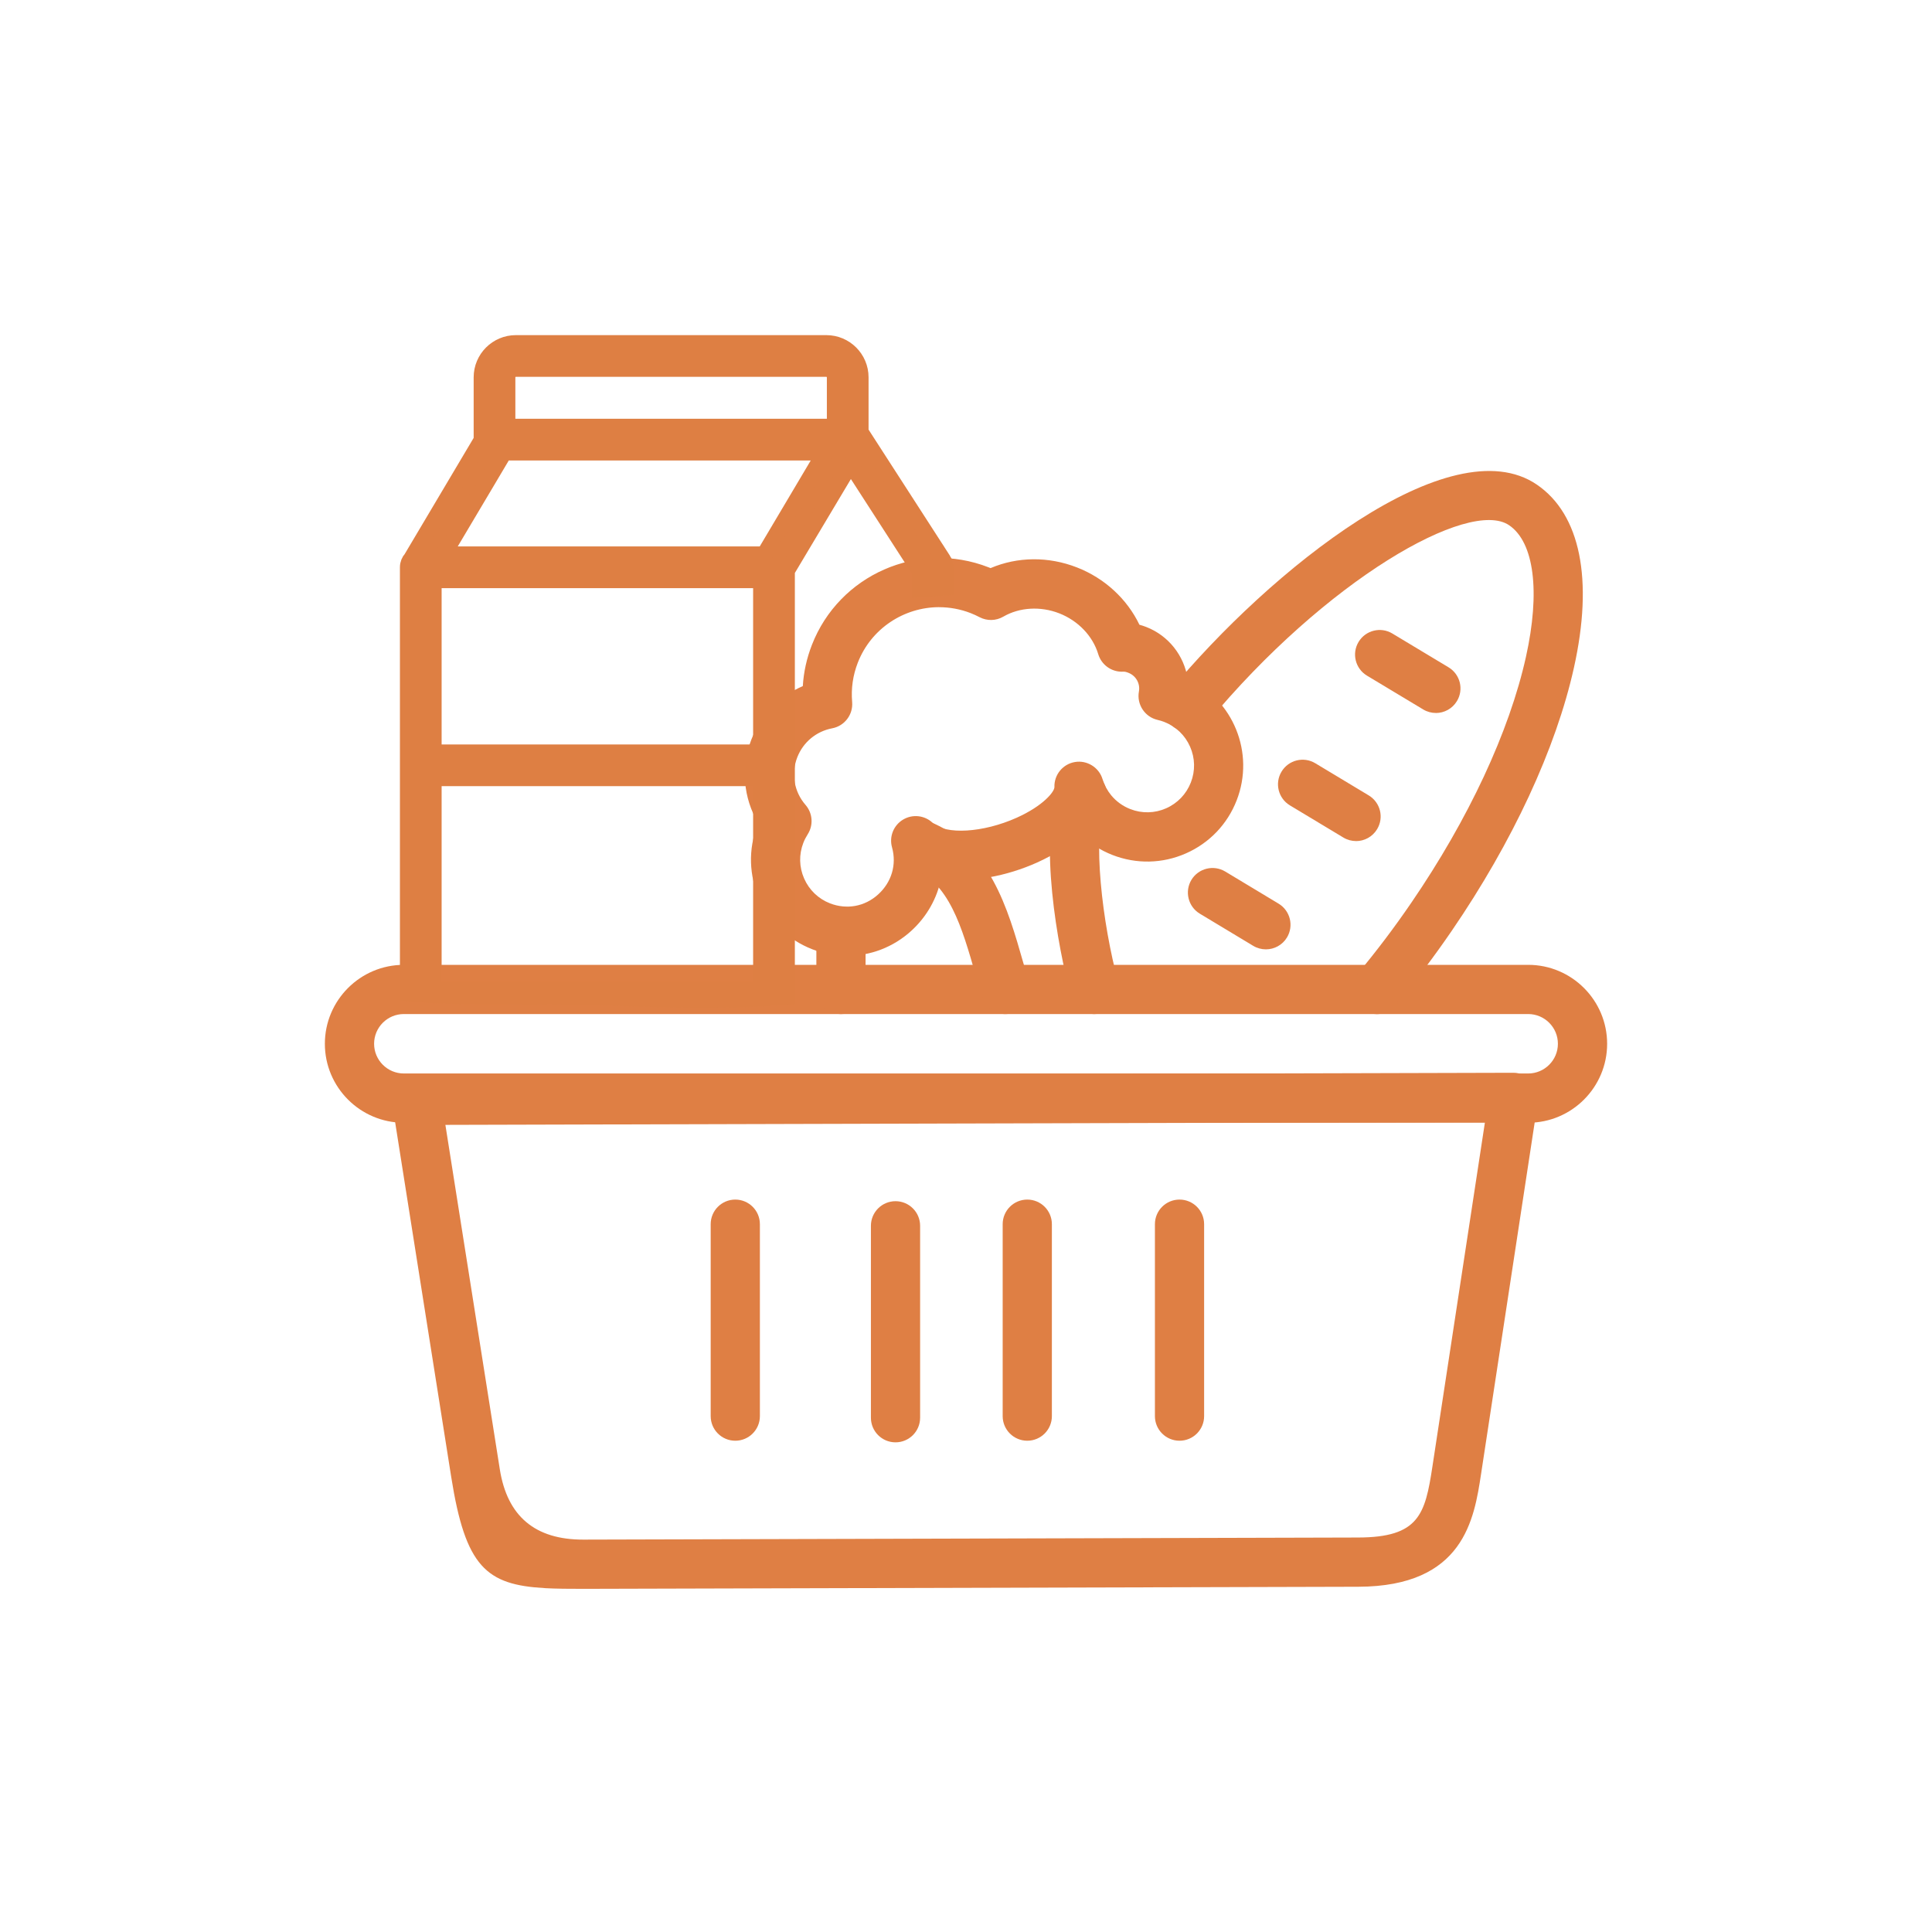
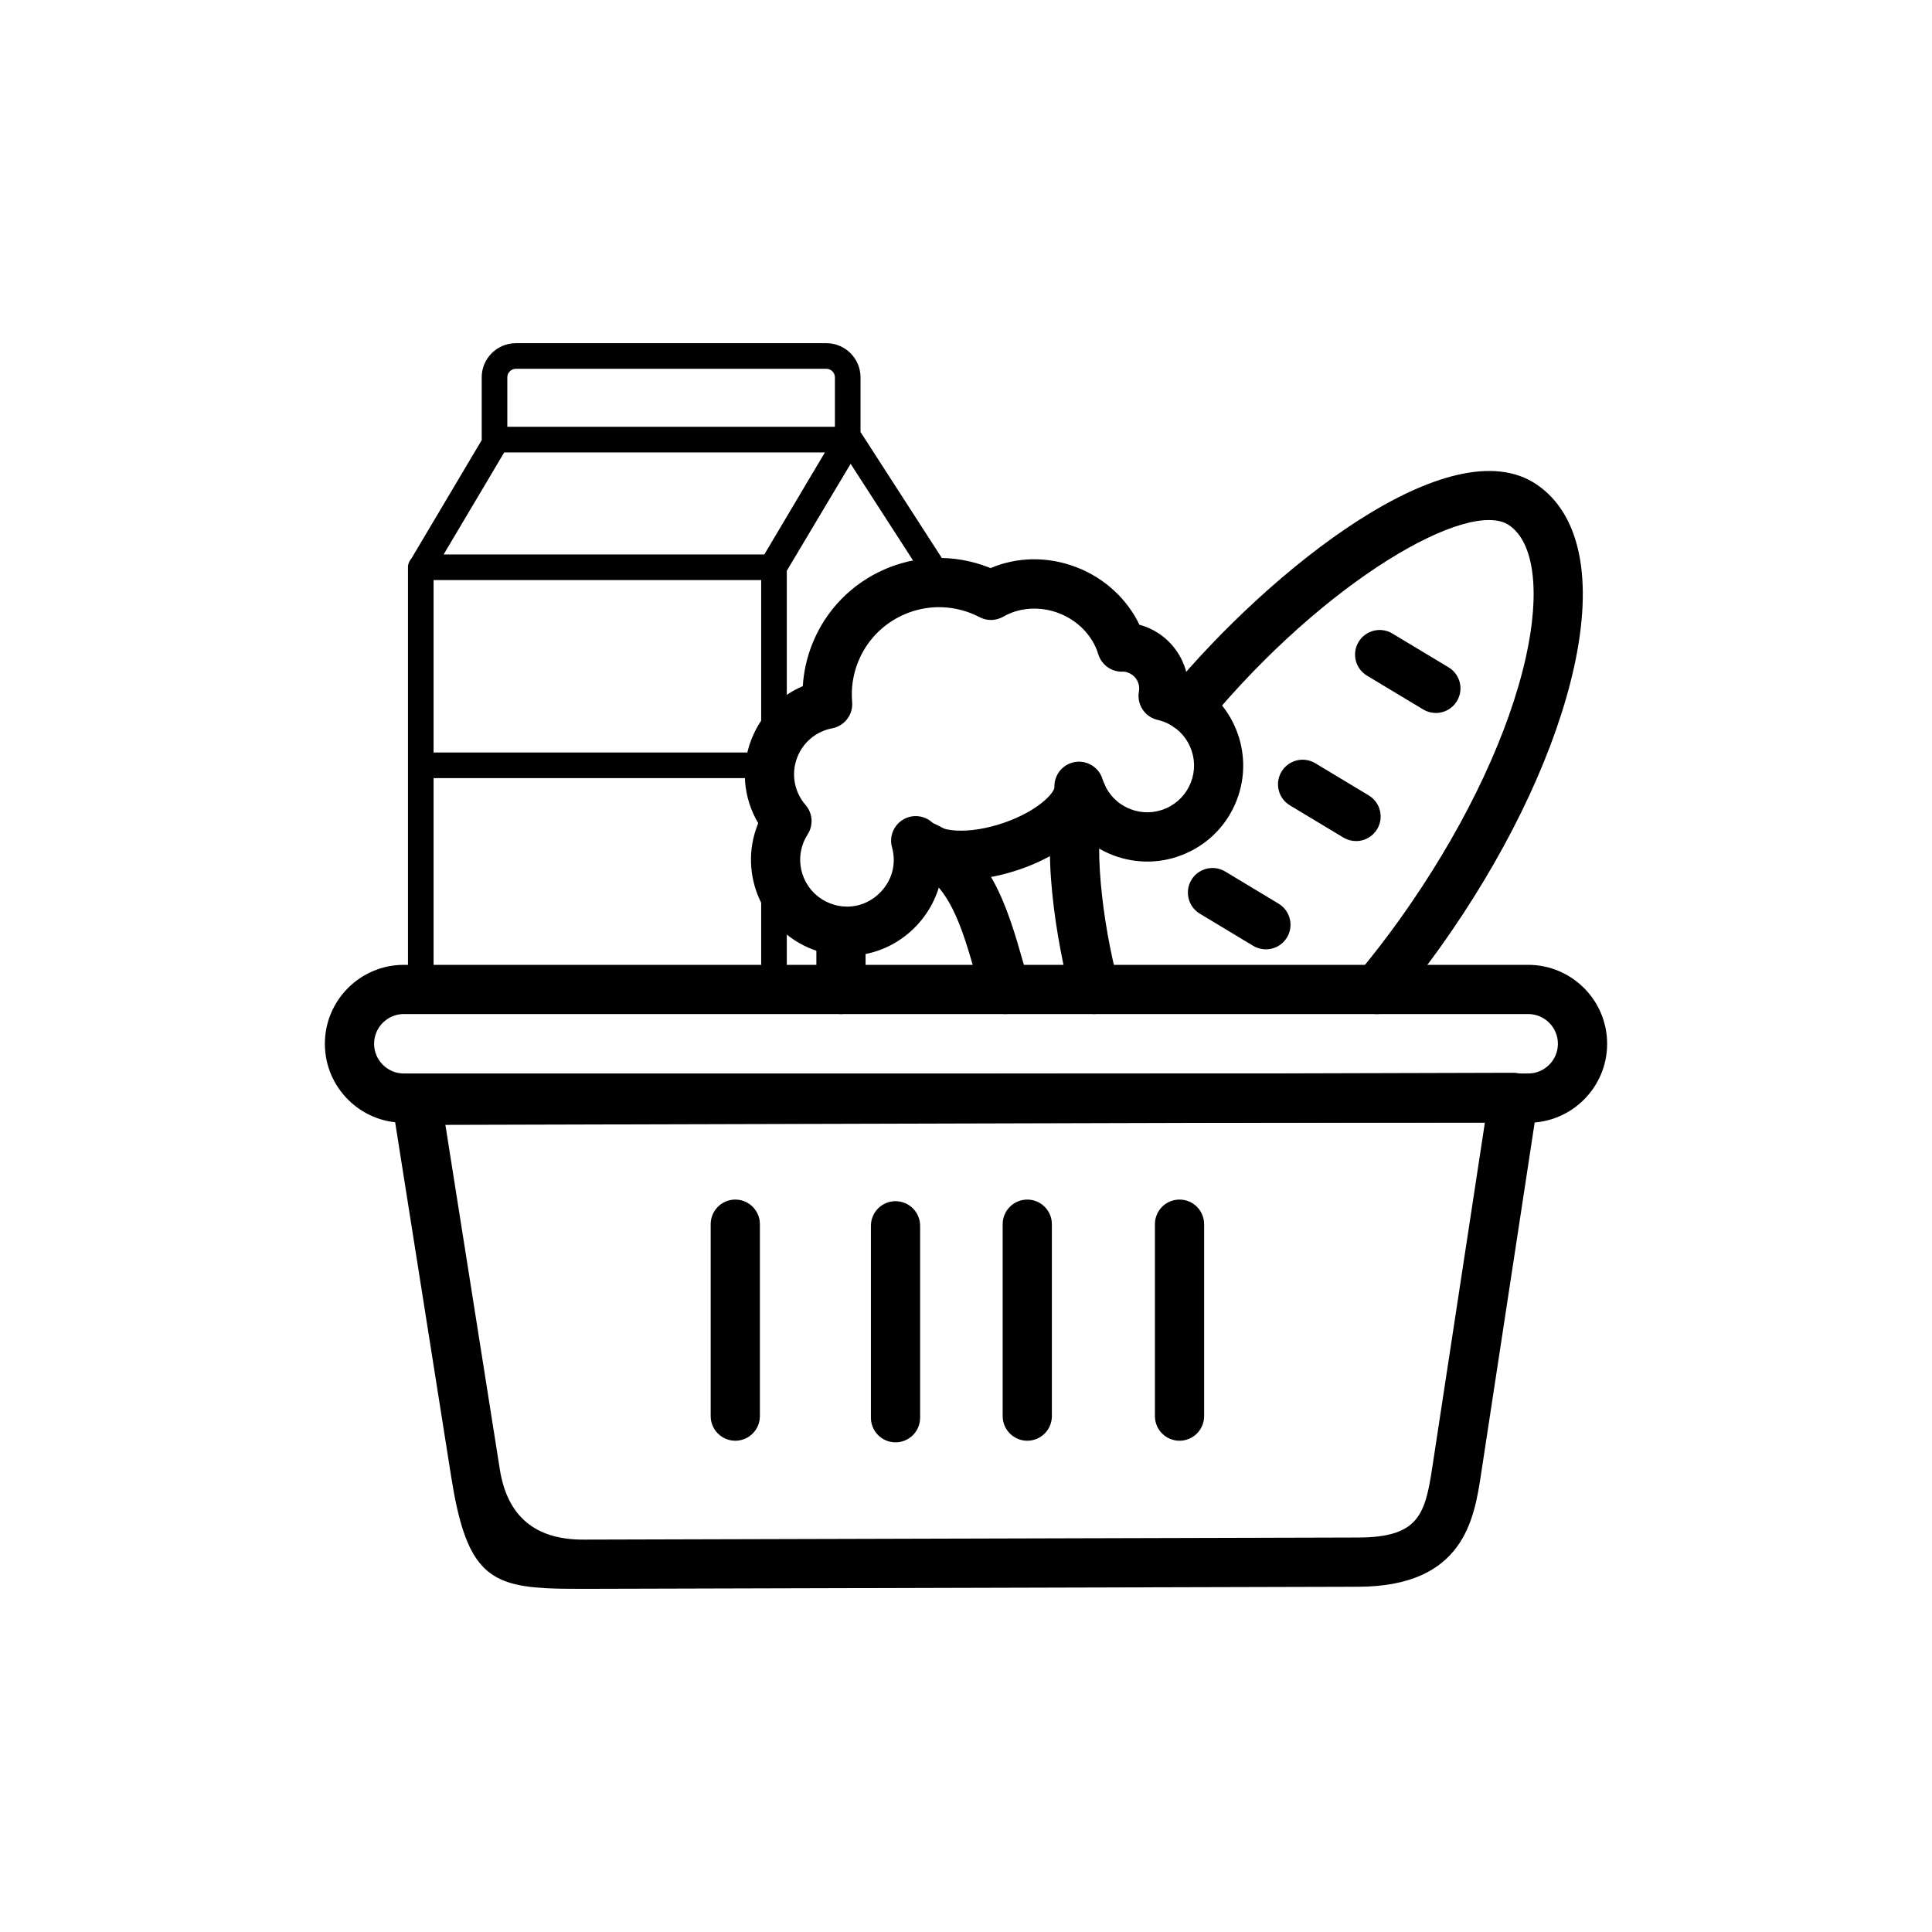
<svg xmlns="http://www.w3.org/2000/svg" id="Layer_1" viewBox="0 0 600 600">
  <defs>
-     <style>.cls-1{fill:#df7f44;}.cls-2{fill:#de7f43;stroke:#de7f43;stroke-miterlimit:10;stroke-width:5px;}</style>
+     <style>.food-icon</style>
  </defs>
  <path class="cls-1" d="m445.92,221.42c-1.34,0-2.7-.35-3.93-1.09l-17.46-10.5c-3.62-2.18-4.79-6.87-2.61-10.48,2.18-3.62,6.88-4.78,10.48-2.61l17.46,10.5c3.62,2.18,4.79,6.87,2.61,10.48-1.44,2.39-3.96,3.71-6.55,3.71Z" />
  <path class="cls-1" d="m421.13,261.2c-1.34,0-2.7-.35-3.93-1.09l-16.6-9.99c-3.62-2.18-4.79-6.87-2.61-10.48,2.18-3.63,6.88-4.78,10.48-2.61l16.6,9.99c3.62,2.18,4.79,6.87,2.61,10.48-1.44,2.39-3.96,3.71-6.55,3.71Z" />
  <path class="cls-1" d="m263.07,296.84c-3.63,0-7.31-.67-10.84-2.05-15.32-5.95-22.94-23.26-16.98-38.58.07-.19.15-.38.22-.57-4.63-7.8-5.49-17.34-2.12-25.99,2.94-7.57,8.7-13.46,15.97-16.57.26-4.36,1.21-8.64,2.82-12.79,8.46-21.77,33.05-32.61,54.83-24.12.22.09.44.17.66.26,8.36-3.56,17.94-3.68,26.83-.21,8.61,3.35,15.58,9.83,19.4,17.8.72.19,1.41.42,2.11.69,6.97,2.71,11.75,8.92,12.85,15.99,14.16,6.57,20.97,23.13,15.24,37.85-2.88,7.42-8.48,13.27-15.77,16.48-7.28,3.21-15.39,3.38-22.81.49-3.72-1.45-7.11-3.63-9.97-6.4-3.43,3.31-8,6.31-13.53,8.79-9.15,4.09-20.25,6.4-29.71,4.85-1.22,6.18-4.42,11.93-9.33,16.38-5.58,5.06-12.66,7.71-19.89,7.71Zm28.59-108.28c-10.85,0-21.11,6.56-25.27,17.26h0c-1.52,3.92-2.11,8.02-1.75,12.18.34,3.91-2.33,7.45-6.19,8.18-4.97.95-9.02,4.31-10.85,9.01-1.97,5.04-.98,10.71,2.57,14.79,2.22,2.56,2.49,6.27.67,9.12-.54.85-1,1.74-1.35,2.64-1.41,3.61-1.32,7.56.25,11.11,1.56,3.55,4.41,6.28,8.02,7.69,5.21,2.02,10.8,1,14.94-2.75,4.2-3.8,5.82-9.28,4.32-14.66-.92-3.31.48-6.82,3.43-8.59,2.94-1.77,6.71-1.36,9.2,1.01,3.98,3.77,15.68,3.08,26.1-1.6,8.26-3.71,11.75-8.1,11.71-9.52-.12-3.83,2.61-7.16,6.39-7.78,3.7-.63,7.44,1.64,8.55,5.31.55,1.81,1.48,3.54,2.68,5.01,1.57,1.91,3.63,3.4,5.95,4.3,3.62,1.41,7.57,1.32,11.11-.24,3.55-1.56,6.28-4.42,7.69-8.03,1.41-3.62,1.32-7.56-.24-11.11-1.56-3.55-4.41-6.28-8.03-7.69-.67-.26-1.37-.47-2.07-.63-3.97-.92-6.52-4.81-5.79-8.82.45-2.46-.91-4.89-3.25-5.8-.63-.24-1.03-.42-1.97-.35h-.09c-3.37,0-6.34-2.21-7.32-5.44-1.7-5.65-6.24-10.4-12.15-12.7-5.81-2.25-12.3-1.87-17.34,1.05-2.26,1.31-5.02,1.38-7.35.17-.9-.47-1.83-.9-2.8-1.28-3.21-1.24-6.52-1.83-9.78-1.83Zm-32.39,14.5h.06-.06Z" />
  <path class="cls-1" d="m474.59,348.68H125.41c-13.52,0-24.52-11-24.52-24.52s11-24.52,24.52-24.52h349.18c13.52,0,24.52,11,24.52,24.52s-11,24.52-24.52,24.52Zm-349.18-33.76c-5.09,0-9.23,4.14-9.23,9.23s4.14,9.23,9.23,9.23h349.18c5.09,0,9.23-4.14,9.23-9.23s-4.14-9.23-9.23-9.23H125.41Z" />
  <path class="cls-1" d="m169.29,493.21c-18.27-1.01-24.74-6.56-29.16-34.53l-18.3-115.76c-.35-2.21.28-4.45,1.73-6.15,1.45-1.69,3.56-2.68,5.8-2.69l340.69-.92c2.17.02,4.35.97,5.81,2.66,1.46,1.69,2.1,3.93,1.76,6.14l-17.67,115.86c-2.12,13.88-5.31,34.87-38.12,34.96l-240.61.65c-4.46,0-8.41-.02-11.93-.21Zm-30.97-143.87l16.9,106.95q3.46,21.9,25.94,21.85l240.63-.65c18.87-.05,20.8-7.17,23.05-21.98l16.33-107.04-322.85.87Z" />
  <path class="cls-1" d="m312.25,314.93c-3.29,0-6.33-2.14-7.32-5.45-.62-2.07-1.22-4.16-1.82-6.25-4.47-15.65-8.33-29.17-20.2-33.9-3.92-1.56-5.83-6.01-4.27-9.93,1.56-3.92,6.03-5.84,9.93-4.27,18.84,7.51,24.36,26.83,29.23,43.89.58,2.03,1.16,4.06,1.76,6.07,1.21,4.04-1.09,8.3-5.13,9.51-.73.22-1.47.32-2.19.32Z" />
  <path class="cls-1" d="m339.95,314.93c-3.36,0-6.45-2.25-7.37-5.65-4.11-15.19-10.16-48.4-3.68-65.32,1.51-3.95,5.93-5.93,9.86-4.4,3.94,1.5,5.91,5.93,4.4,9.86-3.96,10.34-.92,37.05,4.17,55.86,1.1,4.07-1.31,8.27-5.38,9.37-.67.18-1.34.27-2,.27Z" />
  <path class="cls-1" d="m427.51,314.93c-1.72,0-3.46-.58-4.89-1.77-3.24-2.71-3.68-7.52-.98-10.76,5.8-6.95,11.39-14.35,16.63-22.01,17.8-26.01,30.45-53.13,35.62-76.36,4.51-20.29,2.57-35.58-5.2-40.9-12.41-8.5-57,16.98-93.76,61.37-2.68,3.25-7.49,3.71-10.76,1.01-3.25-2.69-3.7-7.51-1.01-10.76,31.24-37.74,87.32-82.61,114.15-64.23,13.5,9.24,17.58,29.42,11.49,56.83-5.57,25.09-19.04,54.09-37.92,81.68-5.51,8.05-11.39,15.84-17.5,23.17-1.51,1.81-3.69,2.75-5.88,2.75Z" />
  <path class="cls-1" d="m393.14,294.83c-1.34,0-2.7-.35-3.94-1.09l-16.59-9.99c-3.61-2.18-4.78-6.87-2.61-10.49,2.18-3.61,6.87-4.77,10.49-2.61l16.59,9.99c3.61,2.18,4.78,6.87,2.61,10.49-1.44,2.38-3.96,3.7-6.55,3.7Z" />
  <path class="cls-1" d="m228.35,447.43c-4.22,0-7.64-3.42-7.64-7.64v-59.61c0-4.22,3.42-7.64,7.64-7.64s7.64,3.42,7.64,7.64v59.61c0,4.22-3.42,7.64-7.64,7.64Z" />
  <path class="cls-1" d="m261.17,314.93c-4.22,0-7.64-3.42-7.64-7.64v-18.14c0-4.22,3.42-7.64,7.64-7.64s7.64,3.42,7.64,7.64v18.14c0,4.22-3.42,7.64-7.64,7.64Z" />
  <path class="cls-1" d="m319.03,447.43c-4.22,0-7.64-3.42-7.64-7.64v-59.61c0-4.22,3.42-7.64,7.64-7.64s7.64,3.42,7.64,7.64v59.61c0,4.22-3.42,7.64-7.64,7.64Z" />
  <path class="cls-1" d="m366.31,447.43c-4.22,0-7.64-3.42-7.64-7.64v-59.61c0-4.22,3.42-7.64,7.64-7.64s7.64,3.42,7.64,7.64v59.61c0,4.22-3.42,7.64-7.64,7.64Z" />
  <path class="cls-1" d="m278.11,447.93c-4.22,0-7.64-3.42-7.64-7.64v-59.61c0-4.22,3.42-7.64,7.64-7.64s7.64,3.42,7.64,7.64v59.61c0,4.22-3.42,7.64-7.64,7.64Z" />
-   <path class="cls-2" d="m292.95,174l-25.58-39.64c-.04-.06-.09-.12-.13-.18v-17c0-5.85-4.76-10.6-10.6-10.6h-96.44c-5.85,0-10.6,4.76-10.6,10.6v19.5l-21.85,36.8c-.65.71-1.05,1.65-1.05,2.68v132.24c1,.09,2,.19,3,.27,6.29.54,12.59.69,18.9.7,12.24.02,24.46-.02,36.7.35,19.64.59,39.44,1.44,59.05-.19v-132.28l13.86-23.23,5.96-9.98,2.28,3.53,19.2,29.74v5.72c2.65-.18,5.3-.36,7.95-.6v-6.29c0-.76-.22-1.51-.64-2.16Zm-56.56,133.52h-101.74v-65.87h101.74v65.87Zm0-73.82h-101.74v-53.55h101.74v53.55Zm16.39-87.48l-2.36,3.98-2.36,3.98-10.69,18.01h-99.6l13.56-22.83,2.46-4.15,2.79-4.7h99.6l-3.4,5.72Zm6.51-13.67h-101.74v-15.37c0-1.44,1.21-2.65,2.65-2.65h96.44c1.44,0,2.65,1.21,2.65,2.65v15.37Z" />
+   <path class="food-icon" d="m292.95,174l-25.58-39.64c-.04-.06-.09-.12-.13-.18v-17c0-5.85-4.76-10.6-10.6-10.6h-96.44c-5.85,0-10.6,4.76-10.6,10.6v19.5l-21.85,36.8c-.65.71-1.05,1.65-1.05,2.68v132.24c1,.09,2,.19,3,.27,6.29.54,12.59.69,18.9.7,12.24.02,24.46-.02,36.7.35,19.64.59,39.44,1.44,59.05-.19v-132.28l13.86-23.23,5.96-9.98,2.28,3.53,19.2,29.74v5.72c2.65-.18,5.3-.36,7.95-.6v-6.29c0-.76-.22-1.51-.64-2.16Zm-56.56,133.52h-101.74v-65.87h101.74v65.87Zm0-73.82h-101.74v-53.55h101.74v53.55Zm16.39-87.48l-2.36,3.98-2.36,3.98-10.69,18.01h-99.6l13.56-22.83,2.46-4.15,2.79-4.7h99.6l-3.4,5.72Zm6.51-13.67h-101.74v-15.37c0-1.44,1.21-2.65,2.65-2.65h96.44c1.44,0,2.65,1.21,2.65,2.65v15.37Z" />
</svg>
